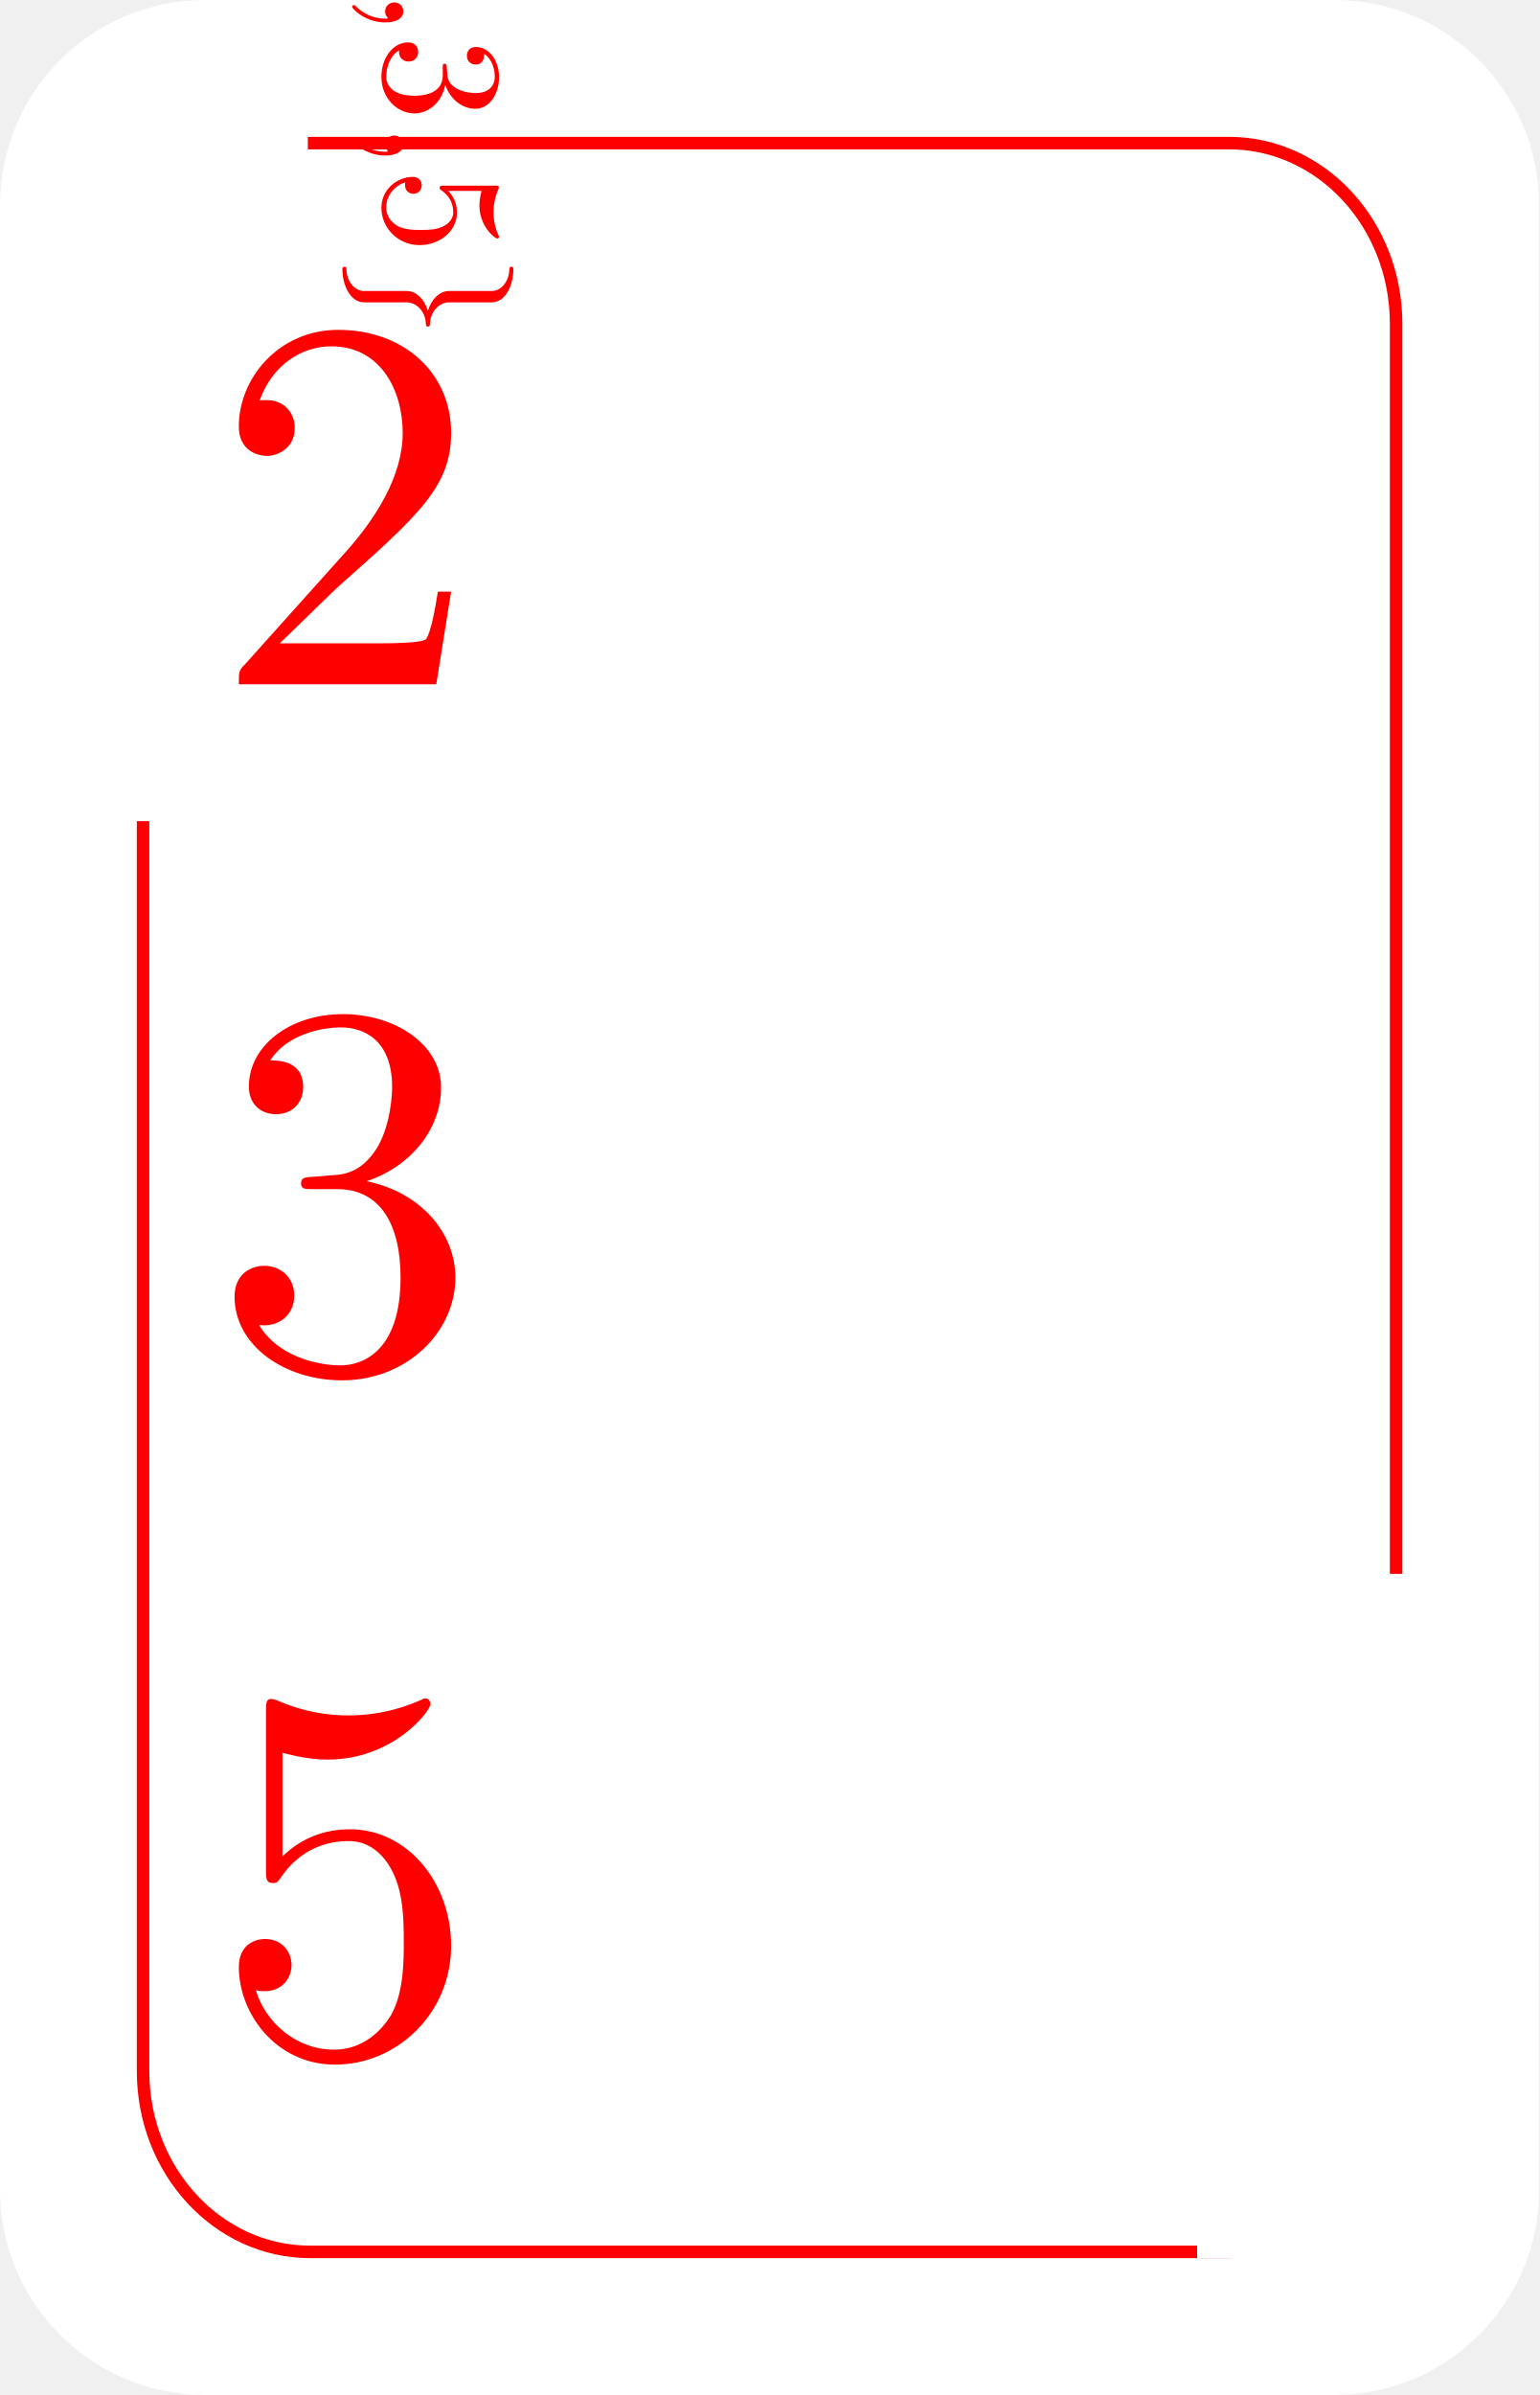
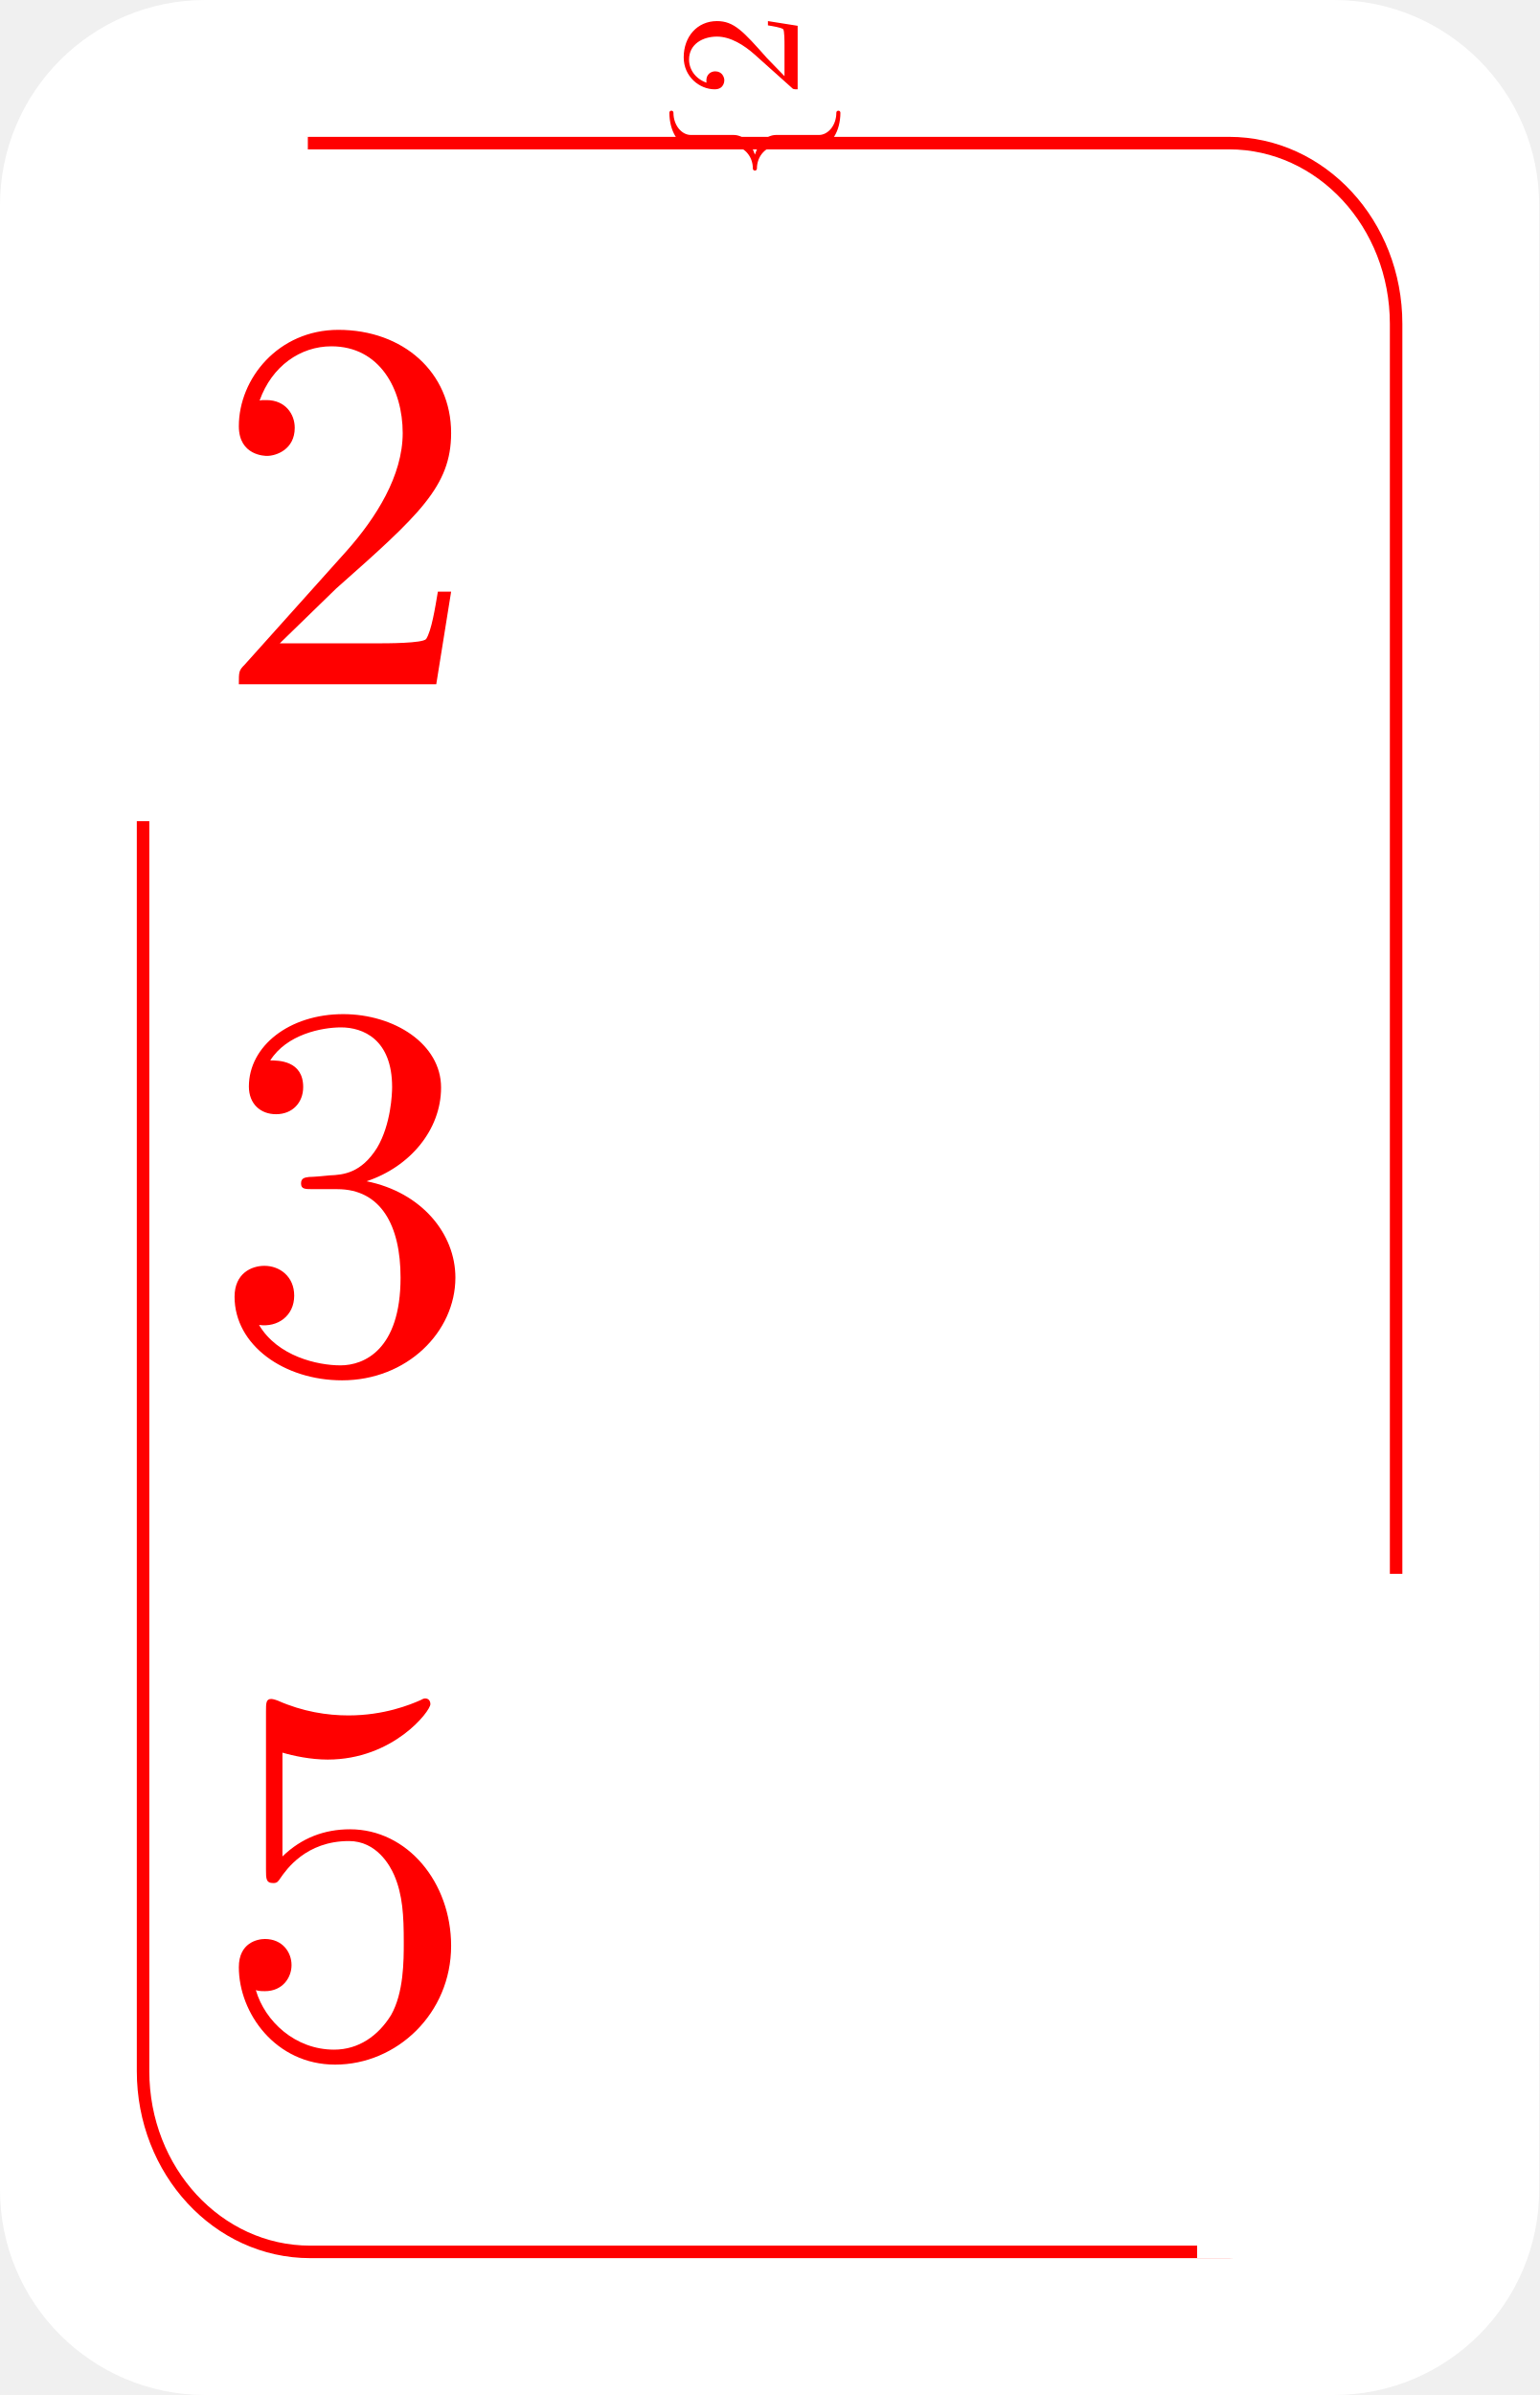
<svg xmlns="http://www.w3.org/2000/svg" width="2.25in" height="3.5in" viewBox="0 0 225 350" version="1.1" id="svg8">
  <defs id="defs2" />
  <g id="layer1" transform="translate(0,-208.1)">
    <rect style="fill:#ffffff;stroke-width:1.042" id="rect3722" width="225" height="350" x="0" y="208.1" rx="30" ry="30" />
    <rect style="fill:#ffffff;fill-opacity:1;stroke:#ff0000;stroke-width:1.827;stroke-linejoin:round;stroke-miterlimit:4;stroke-dasharray:none;stroke-opacity:1" id="rect3722-7" width="183.173" height="308.173" x="20.913" y="229.013" rx="24.423" ry="26.415" />
  </g>
  <g id="layer2">
    <rect style="opacity:1;fill:#ffffff;fill-opacity:1;stroke:none;stroke-width:1.856;stroke-linejoin:round;stroke-miterlimit:4;stroke-dasharray:none;stroke-opacity:1" id="rect4604" width="40" height="100" x="5" y="20" />
    <rect style="opacity:1;fill:#ffffff;fill-opacity:1;stroke:none;stroke-width:1.856;stroke-linejoin:round;stroke-miterlimit:4;stroke-dasharray:none;stroke-opacity:1" id="rect4604-7" width="40" height="100" x="175" y="230" />
  </g>
  <g id="layer3">
-     <text xml:space="preserve" style="font-style:normal;font-variant:normal;font-weight:normal;font-stretch:normal;font-size:25px;line-height:1.25;font-family:'Latin Modern Math';-inkscape-font-specification:'Latin Modern Math, Normal';font-variant-ligatures:normal;font-variant-caps:normal;font-variant-numeric:normal;text-align:center;letter-spacing:0px;word-spacing:0px;writing-mode:tb-rl;text-anchor:middle;fill:#ff0000;fill-opacity:1;stroke:none;stroke-width:1.042" x="23.9" y="63.95" id="text4654">
-       <tspan id="tspan4652" x="63.95" y="23.9" style="font-size:25px;line-height:1.25;text-align:center;writing-mode:tb-rl;text-anchor:middle;fill:#ff0000;stroke-width:1.042">{2,3,5}</tspan>
+     <text xml:space="preserve" style="font-style:normal;font-variant:normal;font-weight:normal;font-stretch:normal;font-size:25px;line-height:1.25;font-family:'Latin Modern Math';-inkscape-font-specification:'Latin Modern Math, Normal';font-variant-ligatures:normal;font-variant-caps:normal;font-variant-numeric:normal;text-align:center;letter-spacing:0px;word-spacing:0px;writing-mode:tb-rl;text-anchor:middle;fill:#ff0000;fill-opacity:1;stroke:none;stroke-width:1.042" x="-21.1" y="-63.95" id="text4654" transform="scale(-1)">
+       <tspan id="tspan4652" x="-108.95" y="23.9" style="font-size:25px;line-height:1.25;text-align:center;writing-mode:tb-rl;text-anchor:middle;fill:#ff0000;stroke-width:1.042">{2,3,5}</tspan>
    </text>
-     <text xml:space="preserve" style="font-style:normal;font-variant:normal;font-weight:normal;font-stretch:normal;font-size:25px;line-height:1.25;font-family:'Latin Modern Math';-inkscape-font-specification:'Latin Modern Math, Normal';font-variant-ligatures:normal;font-variant-caps:normal;font-variant-numeric:normal;text-align:center;letter-spacing:0px;word-spacing:0px;writing-mode:tb-rl;text-anchor:middle;fill:#ff0000;fill-opacity:1;stroke:none;stroke-width:1.042" x="-196.1" y="-283.95" id="text4654-7" transform="scale(-1)">
-       <tspan id="tspan4652-7" x="-283.95" y="-196.1" style="font-size:25px;line-height:1.25;text-align:center;writing-mode:tb-rl;text-anchor:middle;fill:#ff0000;stroke-width:1.042">{2,3,5}</tspan>
+     <text xml:space="preserve" style="font-style:normal;font-variant:normal;font-weight:normal;font-stretch:normal;font-size:25px;line-height:1.25;font-family:'Latin Modern Math';-inkscape-font-specification:'Latin Modern Math, Normal';font-variant-ligatures:normal;font-variant-caps:normal;font-variant-numeric:normal;text-align:center;letter-spacing:0px;word-spacing:0px;writing-mode:tb-rl;text-anchor:middle;fill:#ff0000;fill-opacity:1;stroke:none;stroke-width:1.042" x="198.9" y="283.95" id="text4654-7">
+       <tspan id="tspan4652-7" x="678.95" y="-196.1" style="font-size:25px;line-height:1.25;text-align:center;writing-mode:tb-rl;text-anchor:middle;fill:#ff0000;stroke-width:1.042">{2,3,5}</tspan>
    </text>
    <text xml:space="preserve" style="font-style:normal;font-variant:normal;font-weight:normal;font-stretch:normal;font-size:77.778px;line-height:1.25;font-family:'Latin Modern Math';-inkscape-font-specification:'Latin Modern Math, Normal';font-variant-ligatures:normal;font-variant-caps:normal;font-variant-numeric:normal;text-align:center;letter-spacing:0px;word-spacing:0px;writing-mode:lr-tb;text-anchor:middle;fill:#ff0000;fill-opacity:1;stroke:none;stroke-width:1.042" x="115.022" y="100" id="text827">
      <tspan id="tspan825" x="115.022" y="100" style="font-size:77.778px;text-align:center;text-anchor:middle;fill:#ff0000;stroke-width:1.042">2</tspan>
    </text>
    <text xml:space="preserve" style="font-style:normal;font-variant:normal;font-weight:normal;font-stretch:normal;font-size:77.778px;line-height:1.25;font-family:'Latin Modern Math';-inkscape-font-specification:'Latin Modern Math, Normal';font-variant-ligatures:normal;font-variant-caps:normal;font-variant-numeric:normal;text-align:center;letter-spacing:0px;word-spacing:0px;writing-mode:lr-tb;text-anchor:middle;fill:#ff0000;fill-opacity:1;stroke:none;stroke-width:1.042" x="115.022" y="200" id="text827-4">
      <tspan id="tspan825-0" x="115.022" y="200" style="font-size:77.778px;text-align:center;text-anchor:middle;fill:#ff0000;stroke-width:1.042">3</tspan>
    </text>
    <text xml:space="preserve" style="font-style:normal;font-variant:normal;font-weight:normal;font-stretch:normal;font-size:77.778px;line-height:1.25;font-family:'Latin Modern Math';-inkscape-font-specification:'Latin Modern Math, Normal';font-variant-ligatures:normal;font-variant-caps:normal;font-variant-numeric:normal;text-align:center;letter-spacing:0px;word-spacing:0px;writing-mode:lr-tb;text-anchor:middle;fill:#ff0000;fill-opacity:1;stroke:none;stroke-width:1.042" x="115.022" y="300" id="text827-2">
      <tspan id="tspan825-9" x="115.022" y="300" style="font-size:77.778px;text-align:center;text-anchor:middle;fill:#ff0000;stroke-width:1.042">5</tspan>
    </text>
  </g>
</svg>
